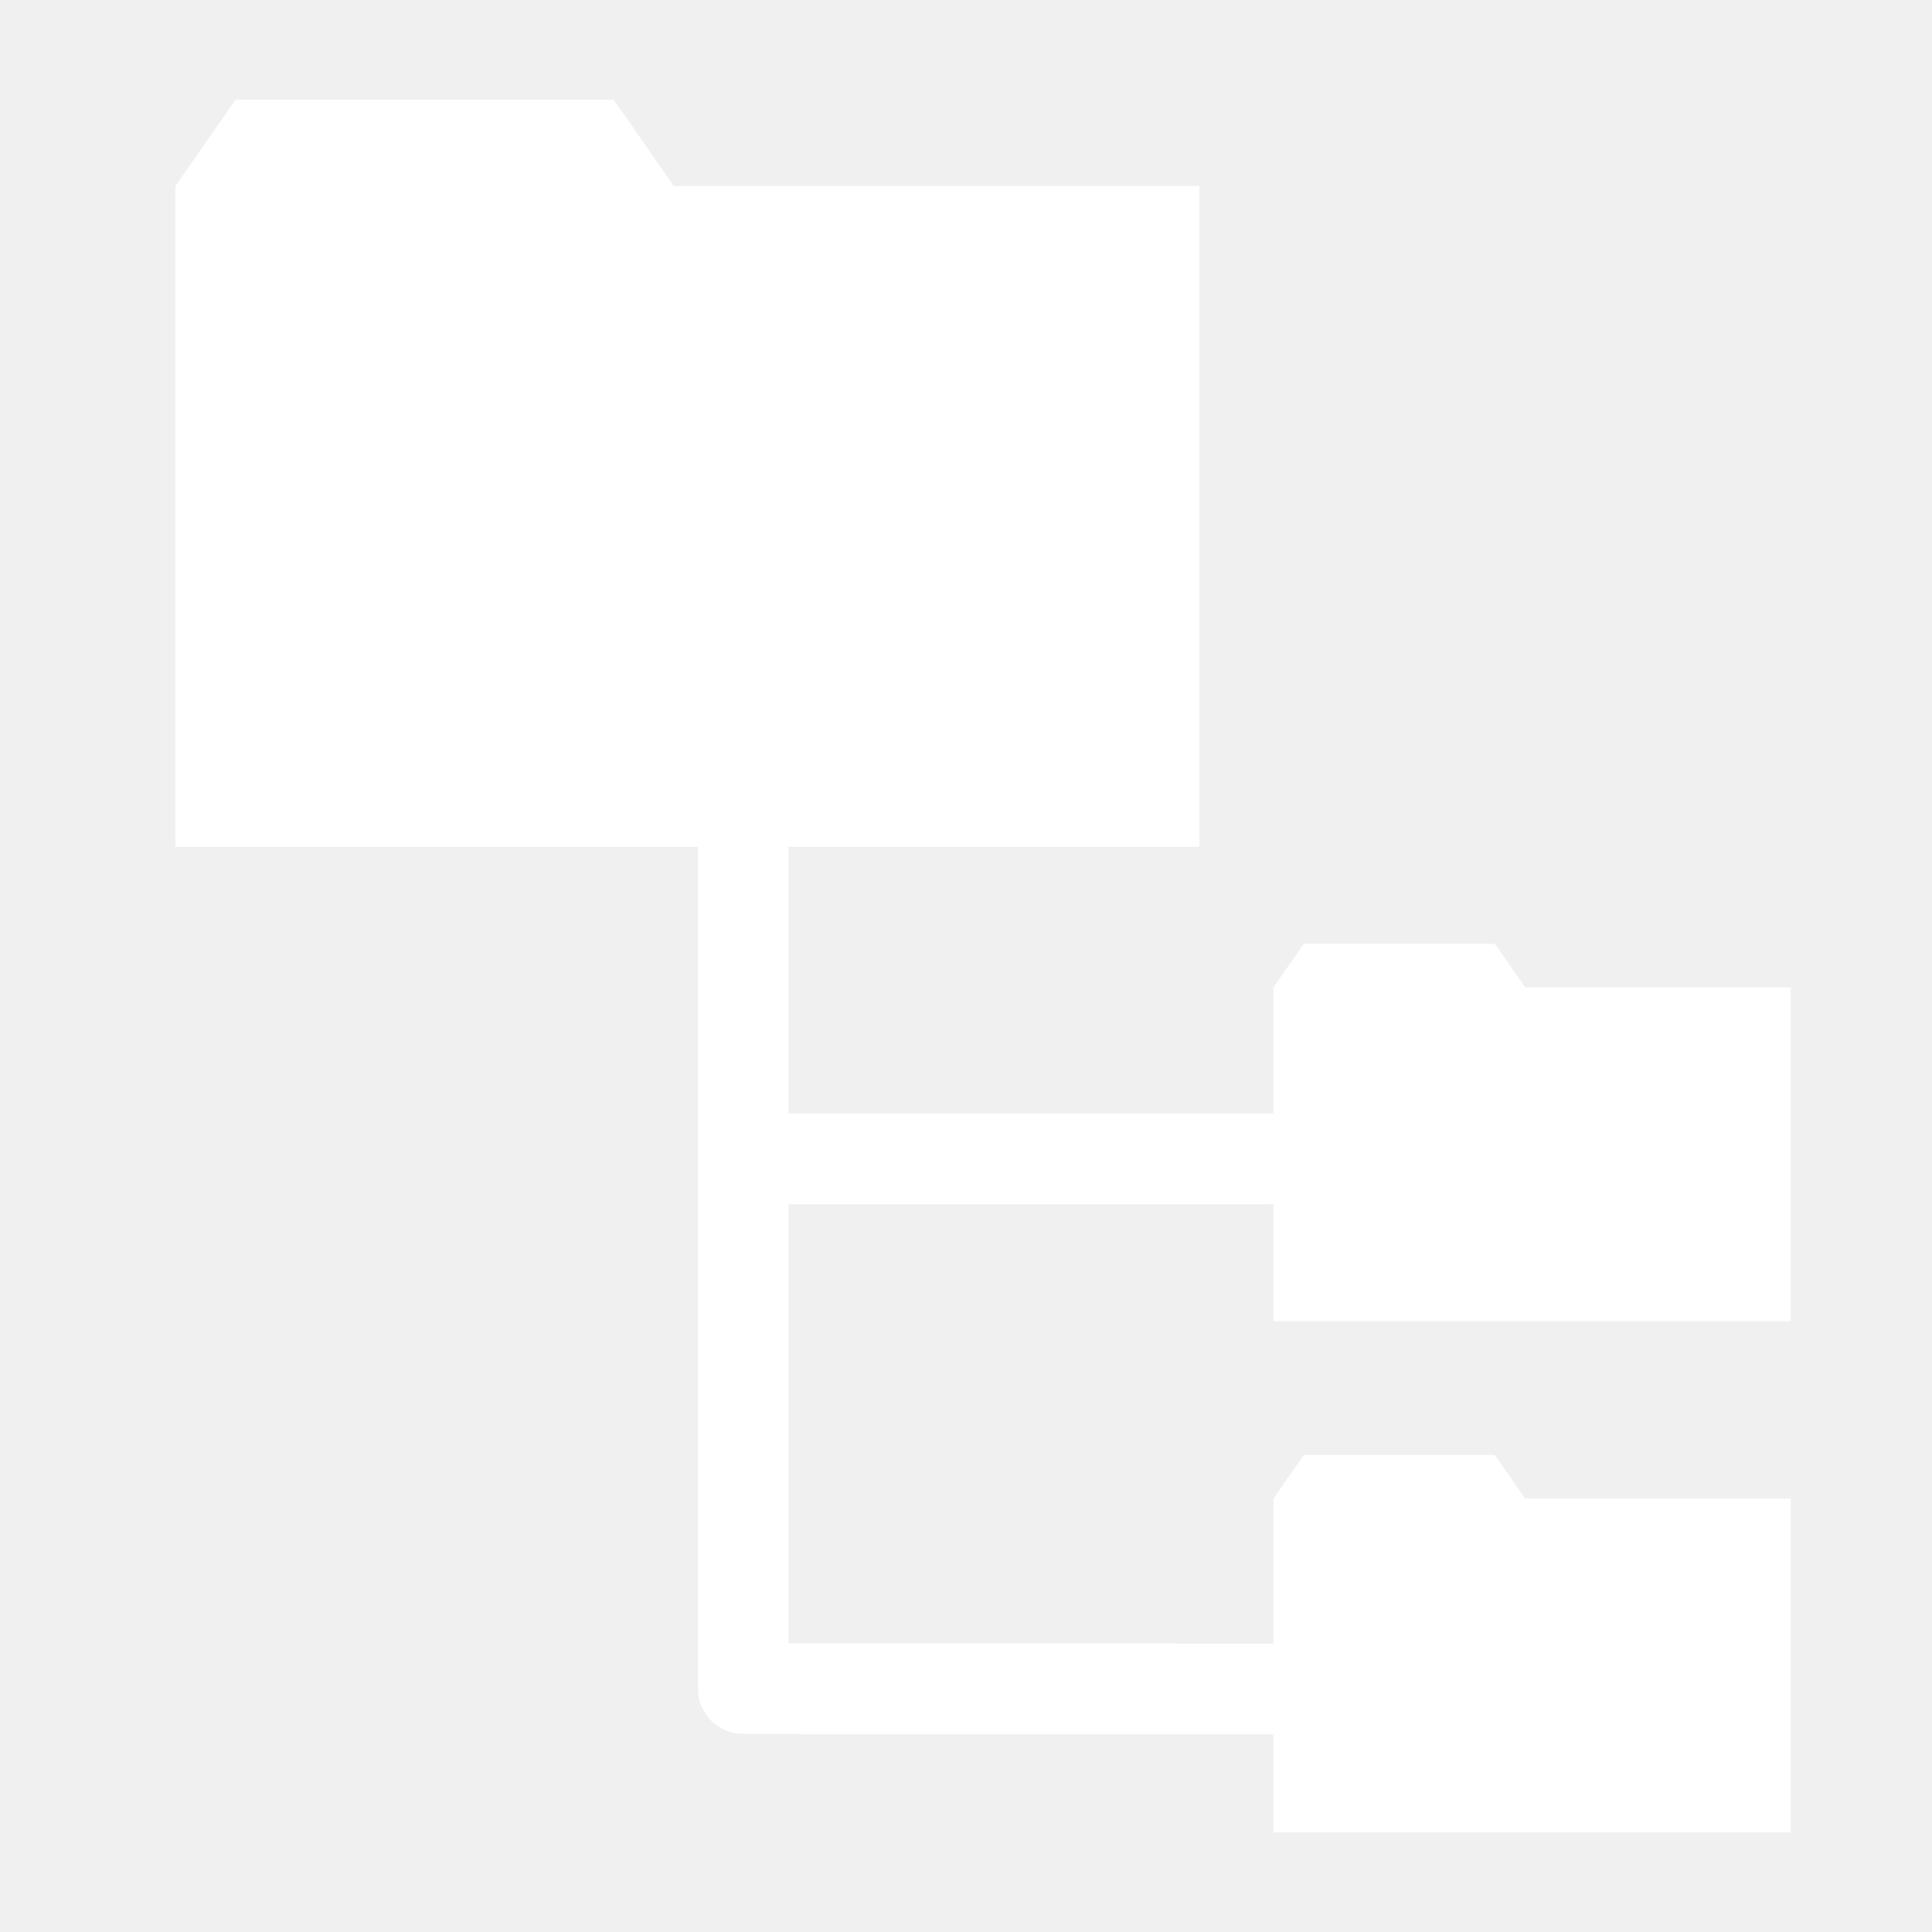
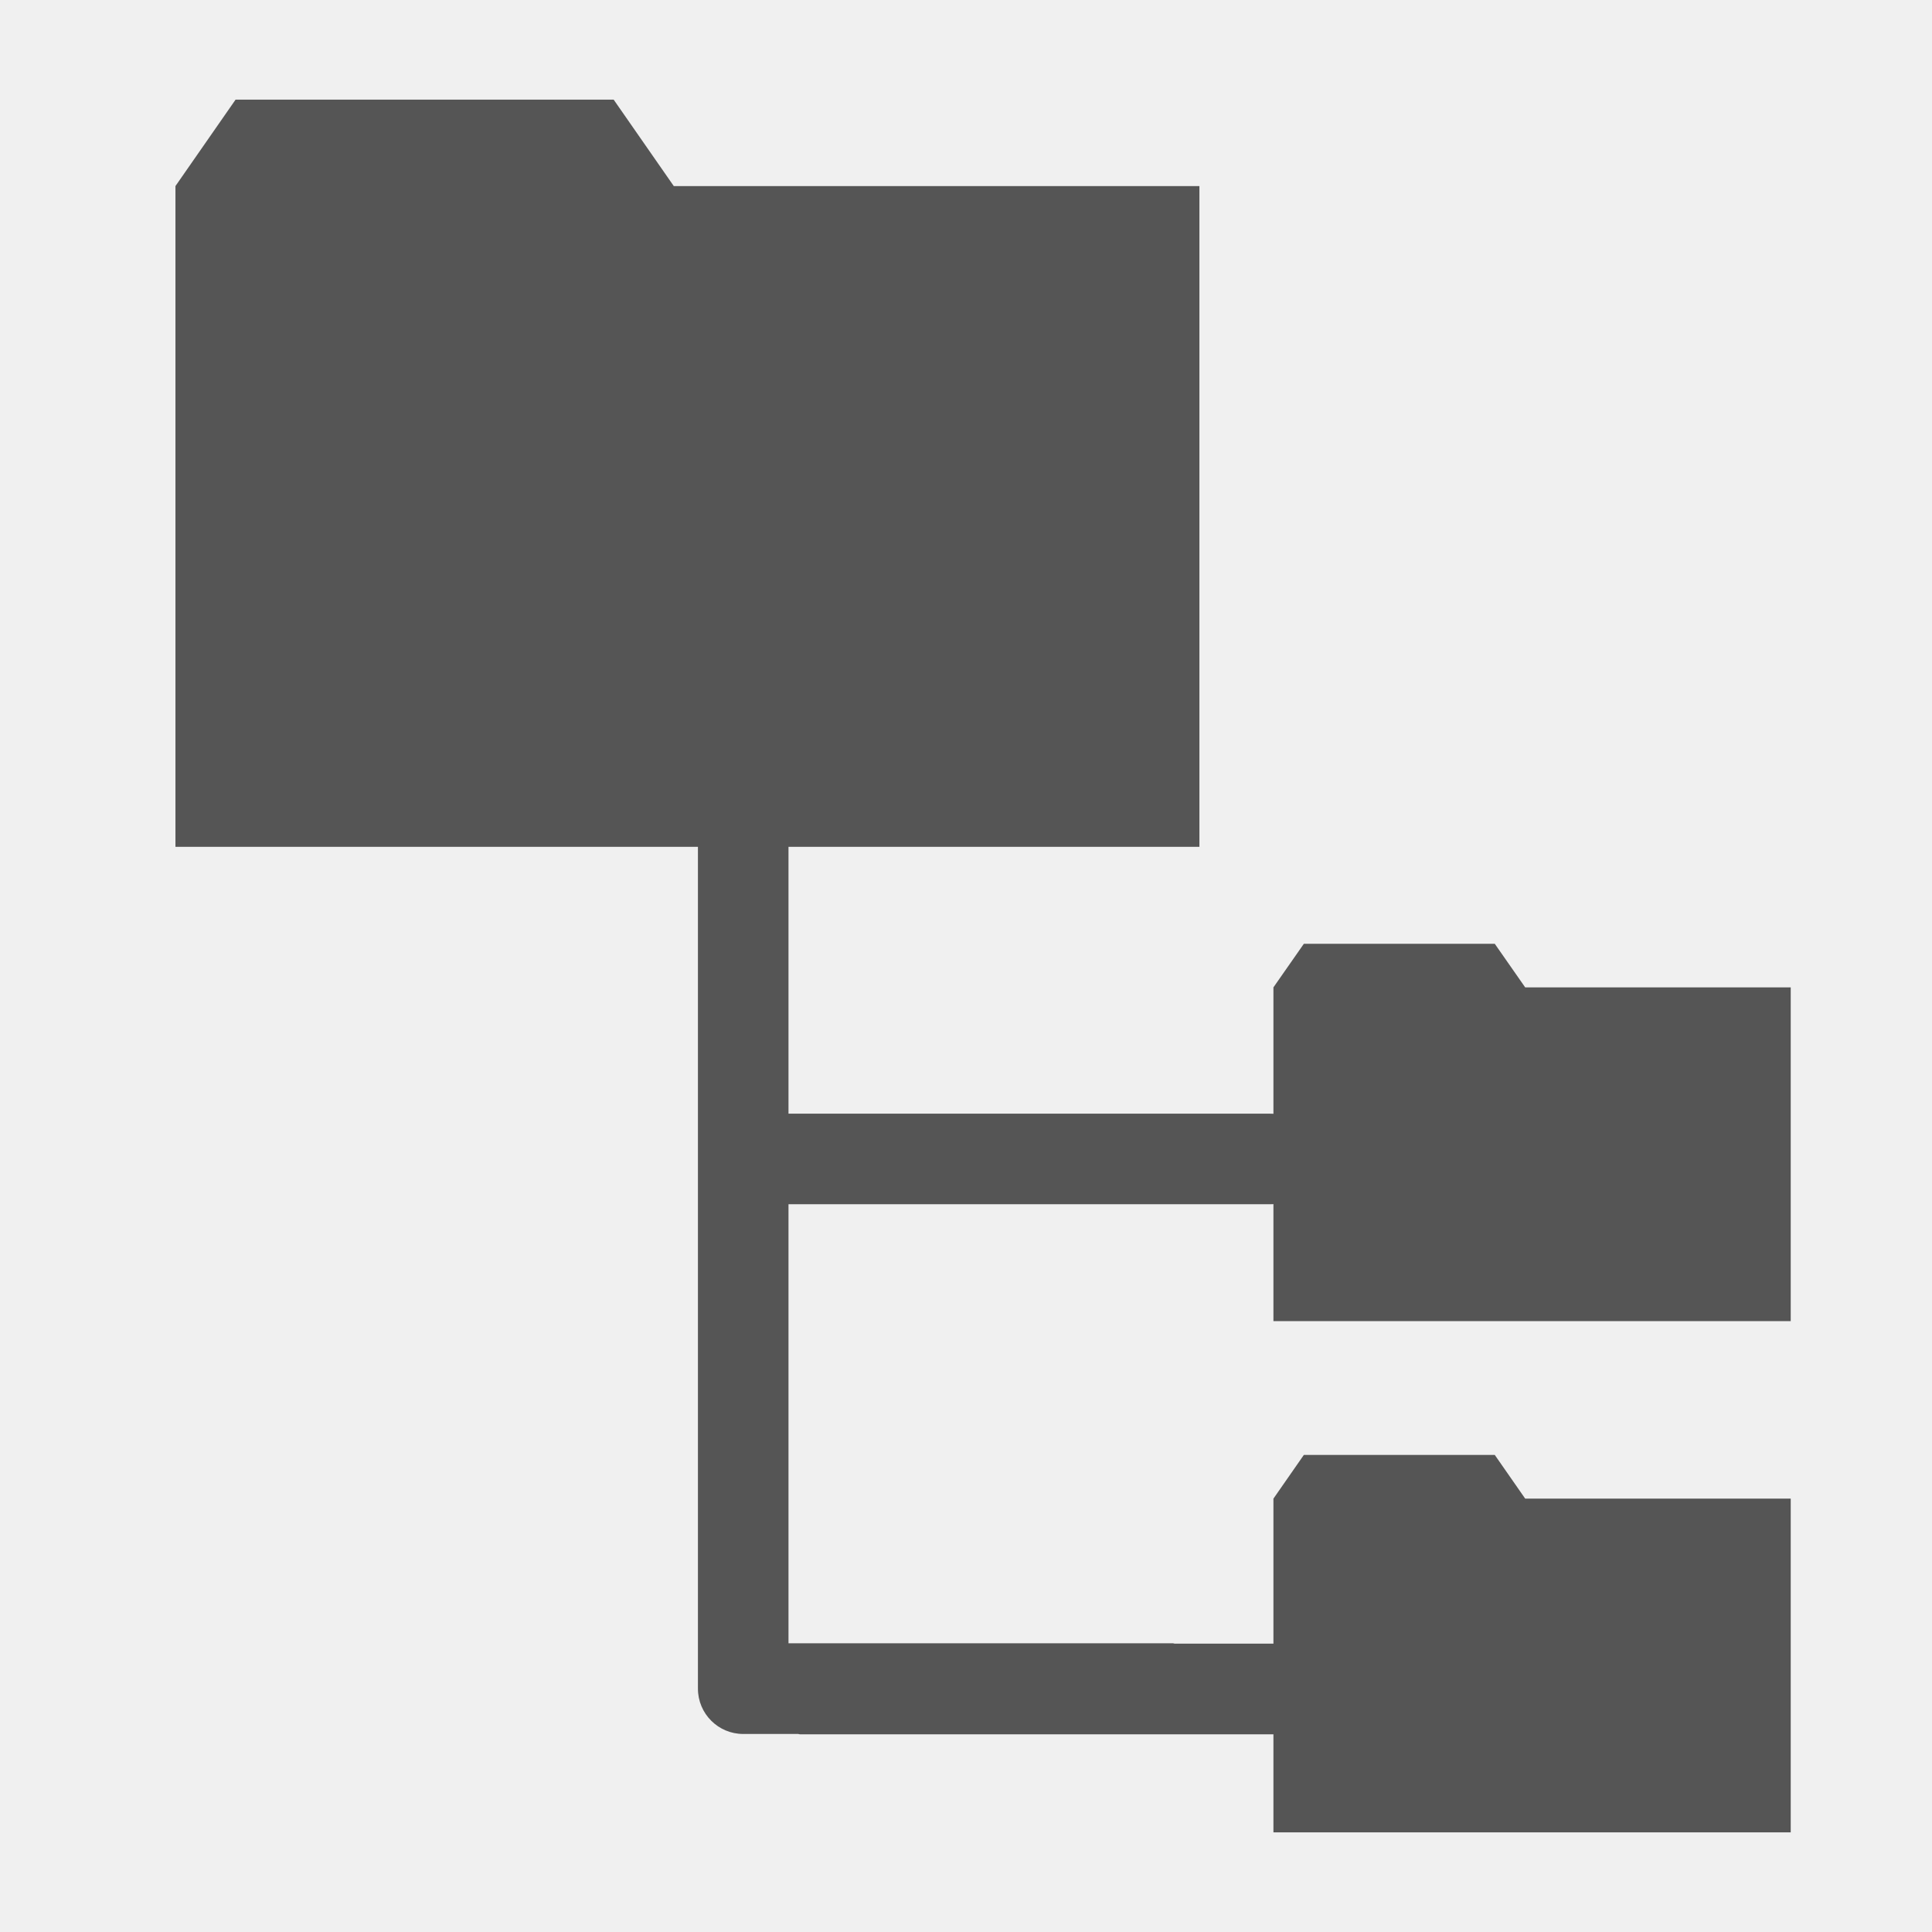
<svg xmlns="http://www.w3.org/2000/svg" version="1.1" x="0px" y="0px" viewBox="0 0 16 16" style="enable-background:new 0 0 16 16;" xml:space="preserve">
  <g id="projects">
-     <polygon style="fill:#FFFFFF;" points="5.58,1.541 5.082,0.825 1.951,0.825 1.453,1.541 1.453,7.013 9.933,7.013 9.933,1.541  " />
-     <polygon style="fill:#FFFFFF;" points="12.631,12.411 12.379,12.049 10.798,12.049 10.546,12.411 10.546,15.175 14.83,15.175    14.83,12.411  " />
-     <polygon style="fill:#FFFFFF;" points="12.631,8.177 12.379,7.816 10.798,7.816 10.546,8.177 10.546,10.941 14.83,10.941    14.83,8.177  " />
-     <path style="fill:#FFFFFF;" d="M10.771,13.612H9.728c-0.005,0-0.008-0.003-0.013-0.003H6.53V9.973h3.986   c0.241,0,0.437-0.168,0.437-0.375s-0.196-0.375-0.437-0.375H6.53V6.839c0-0.207-0.168-0.375-0.375-0.375S5.78,6.632,5.78,6.839   v7.146c0,0.207,0.168,0.375,0.375,0.375H6.61c0.005,0,0.01,0.003,0.015,0.003h4.146c0.241,0,0.437-0.168,0.437-0.375   S11.012,13.612,10.771,13.612z" />
+     <polygon style="fill:#555555;" points="5.58,1.541 5.082,0.825 1.951,0.825 1.453,1.541 1.453,7.013 9.933,7.013 9.933,1.541  " />
+     <polygon style="fill:#555555;" points="12.631,12.411 12.379,12.049 10.798,12.049 10.546,12.411 10.546,15.175 14.83,15.175    14.83,12.411  " />
+     <polygon style="fill:#555555;" points="12.631,8.177 12.379,7.816 10.798,7.816 10.546,8.177 10.546,10.941 14.83,10.941    14.83,8.177  " />
+     <path style="fill:#555555;" d="M10.771,13.612H9.728c-0.005,0-0.008-0.003-0.013-0.003H6.53V9.973h3.986   c0.241,0,0.437-0.168,0.437-0.375s-0.196-0.375-0.437-0.375H6.53V6.839c0-0.207-0.168-0.375-0.375-0.375S5.78,6.632,5.78,6.839   v7.146c0,0.207,0.168,0.375,0.375,0.375H6.61c0.005,0,0.01,0.003,0.015,0.003h4.146c0.241,0,0.437-0.168,0.437-0.375   S11.012,13.612,10.771,13.612z" />
  </g>
  <g id="Layer_1">
</g>
</svg>
